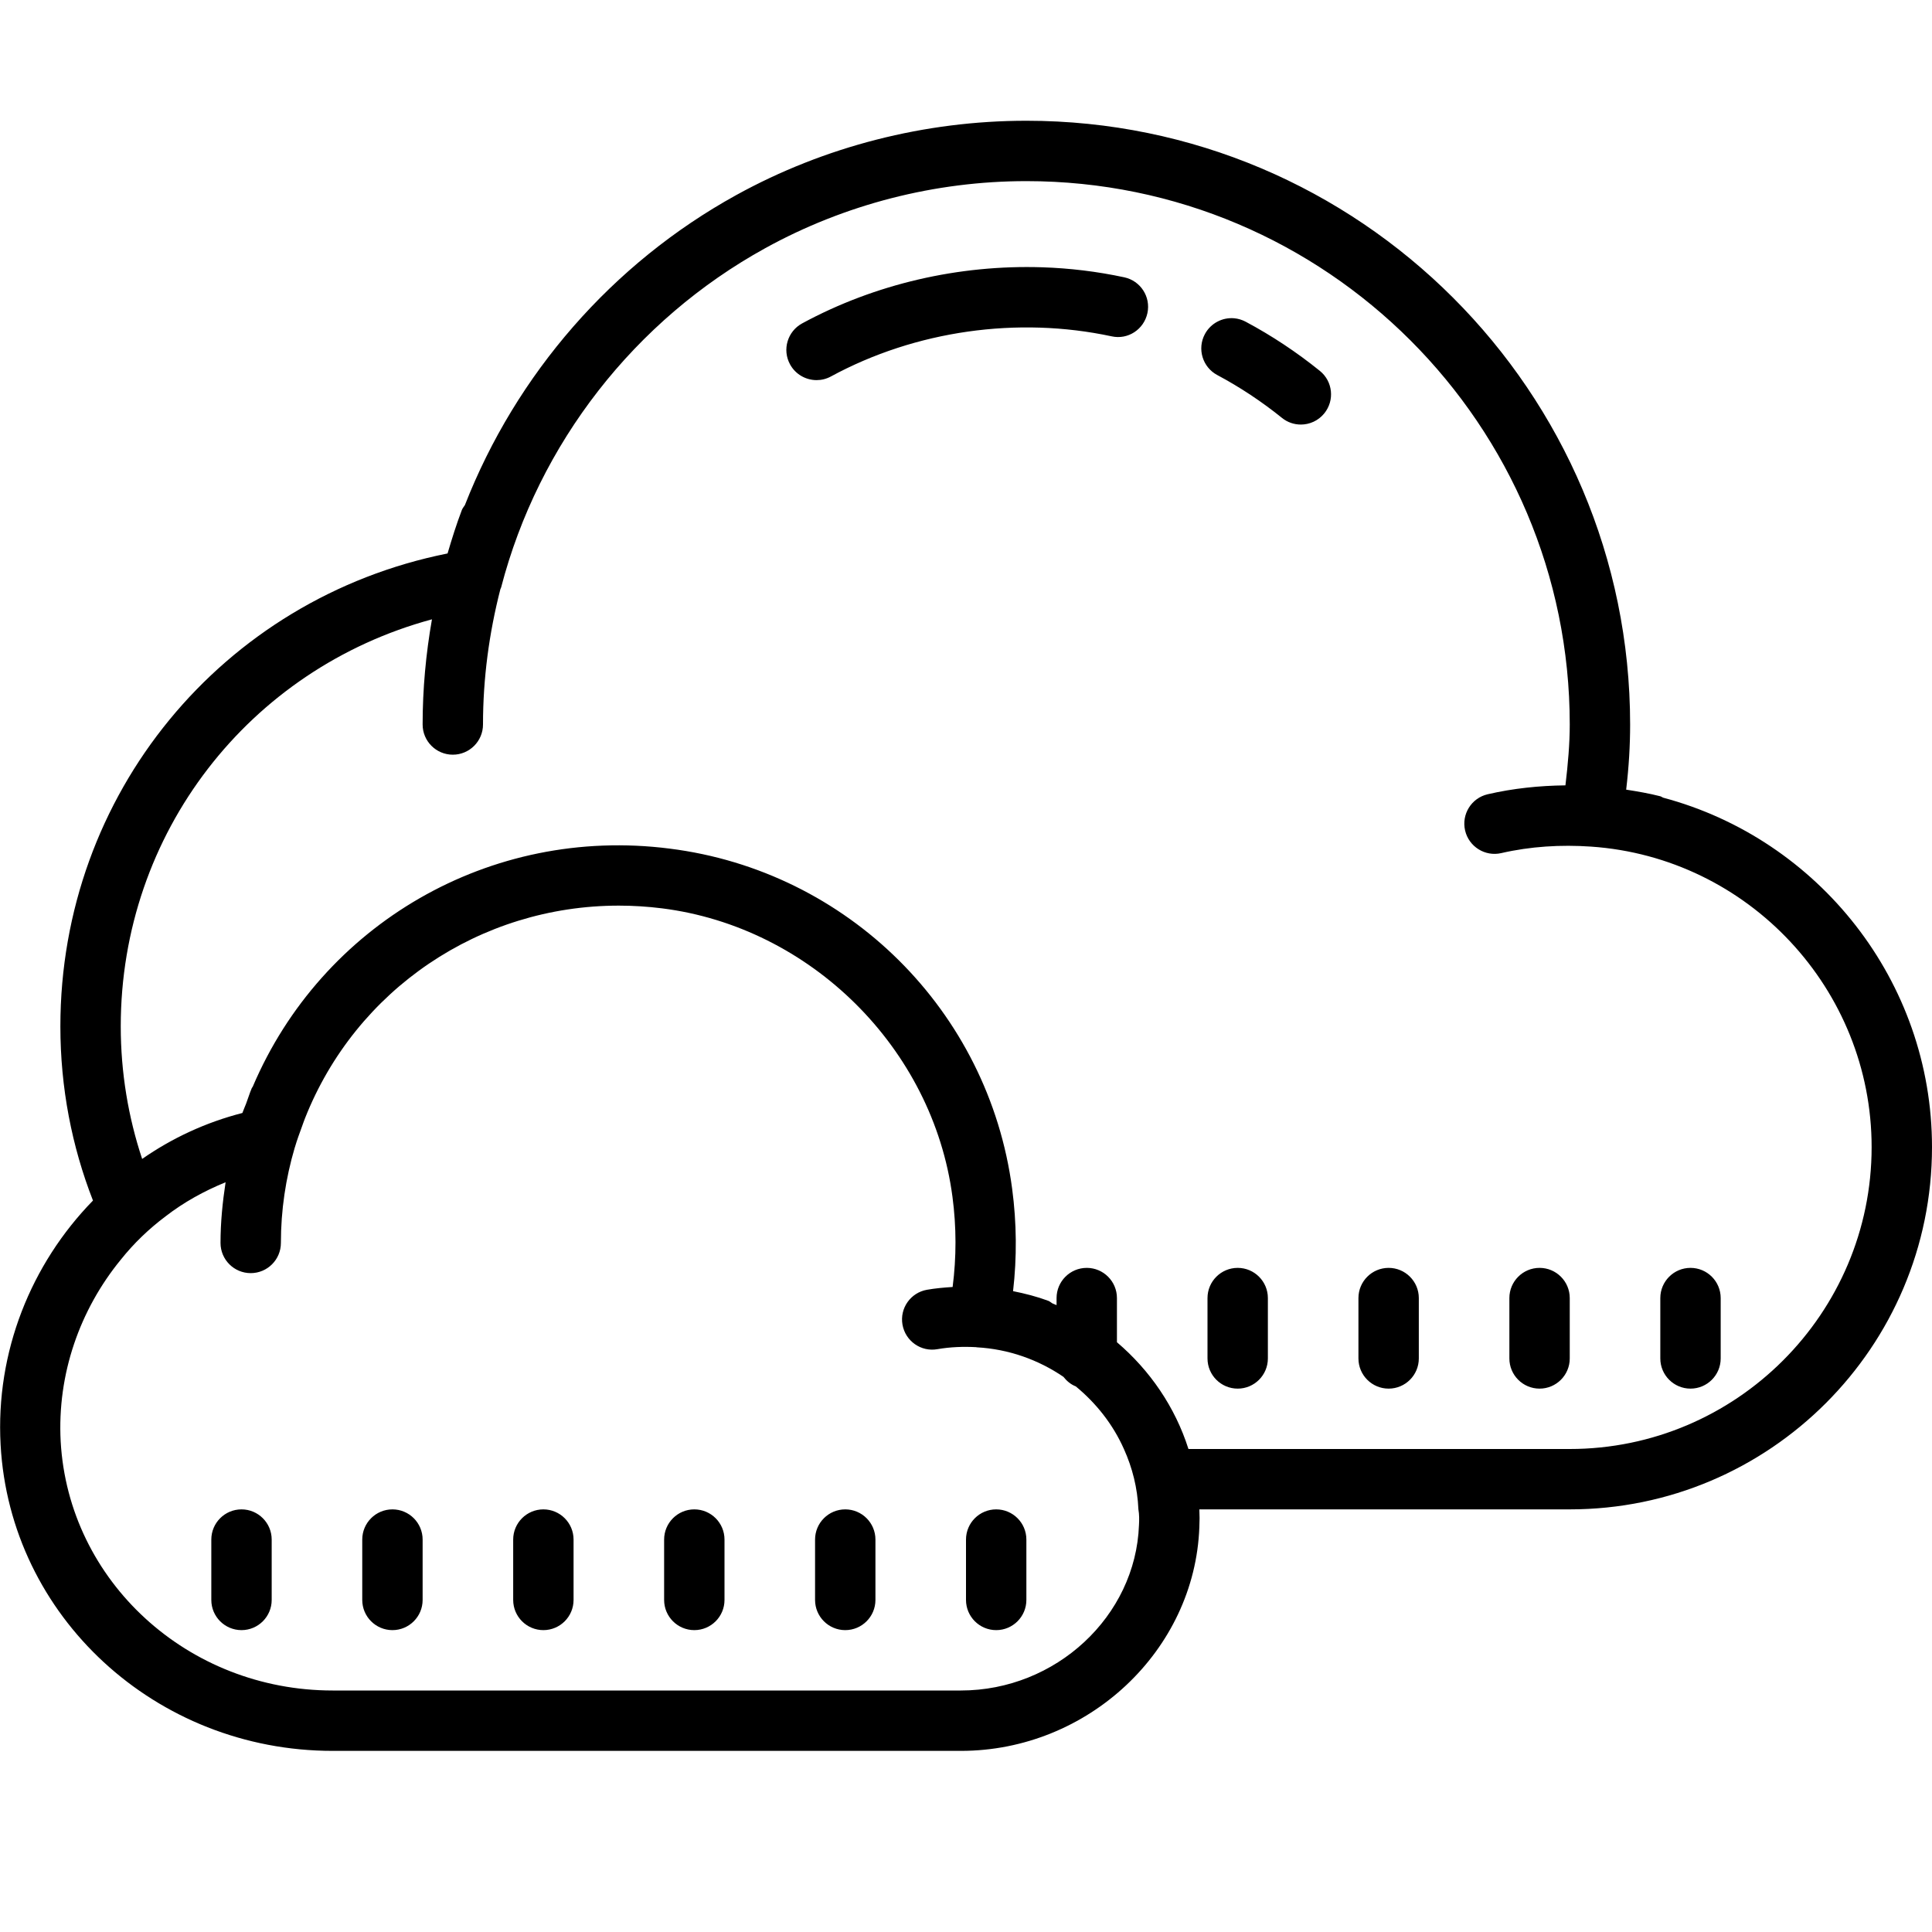
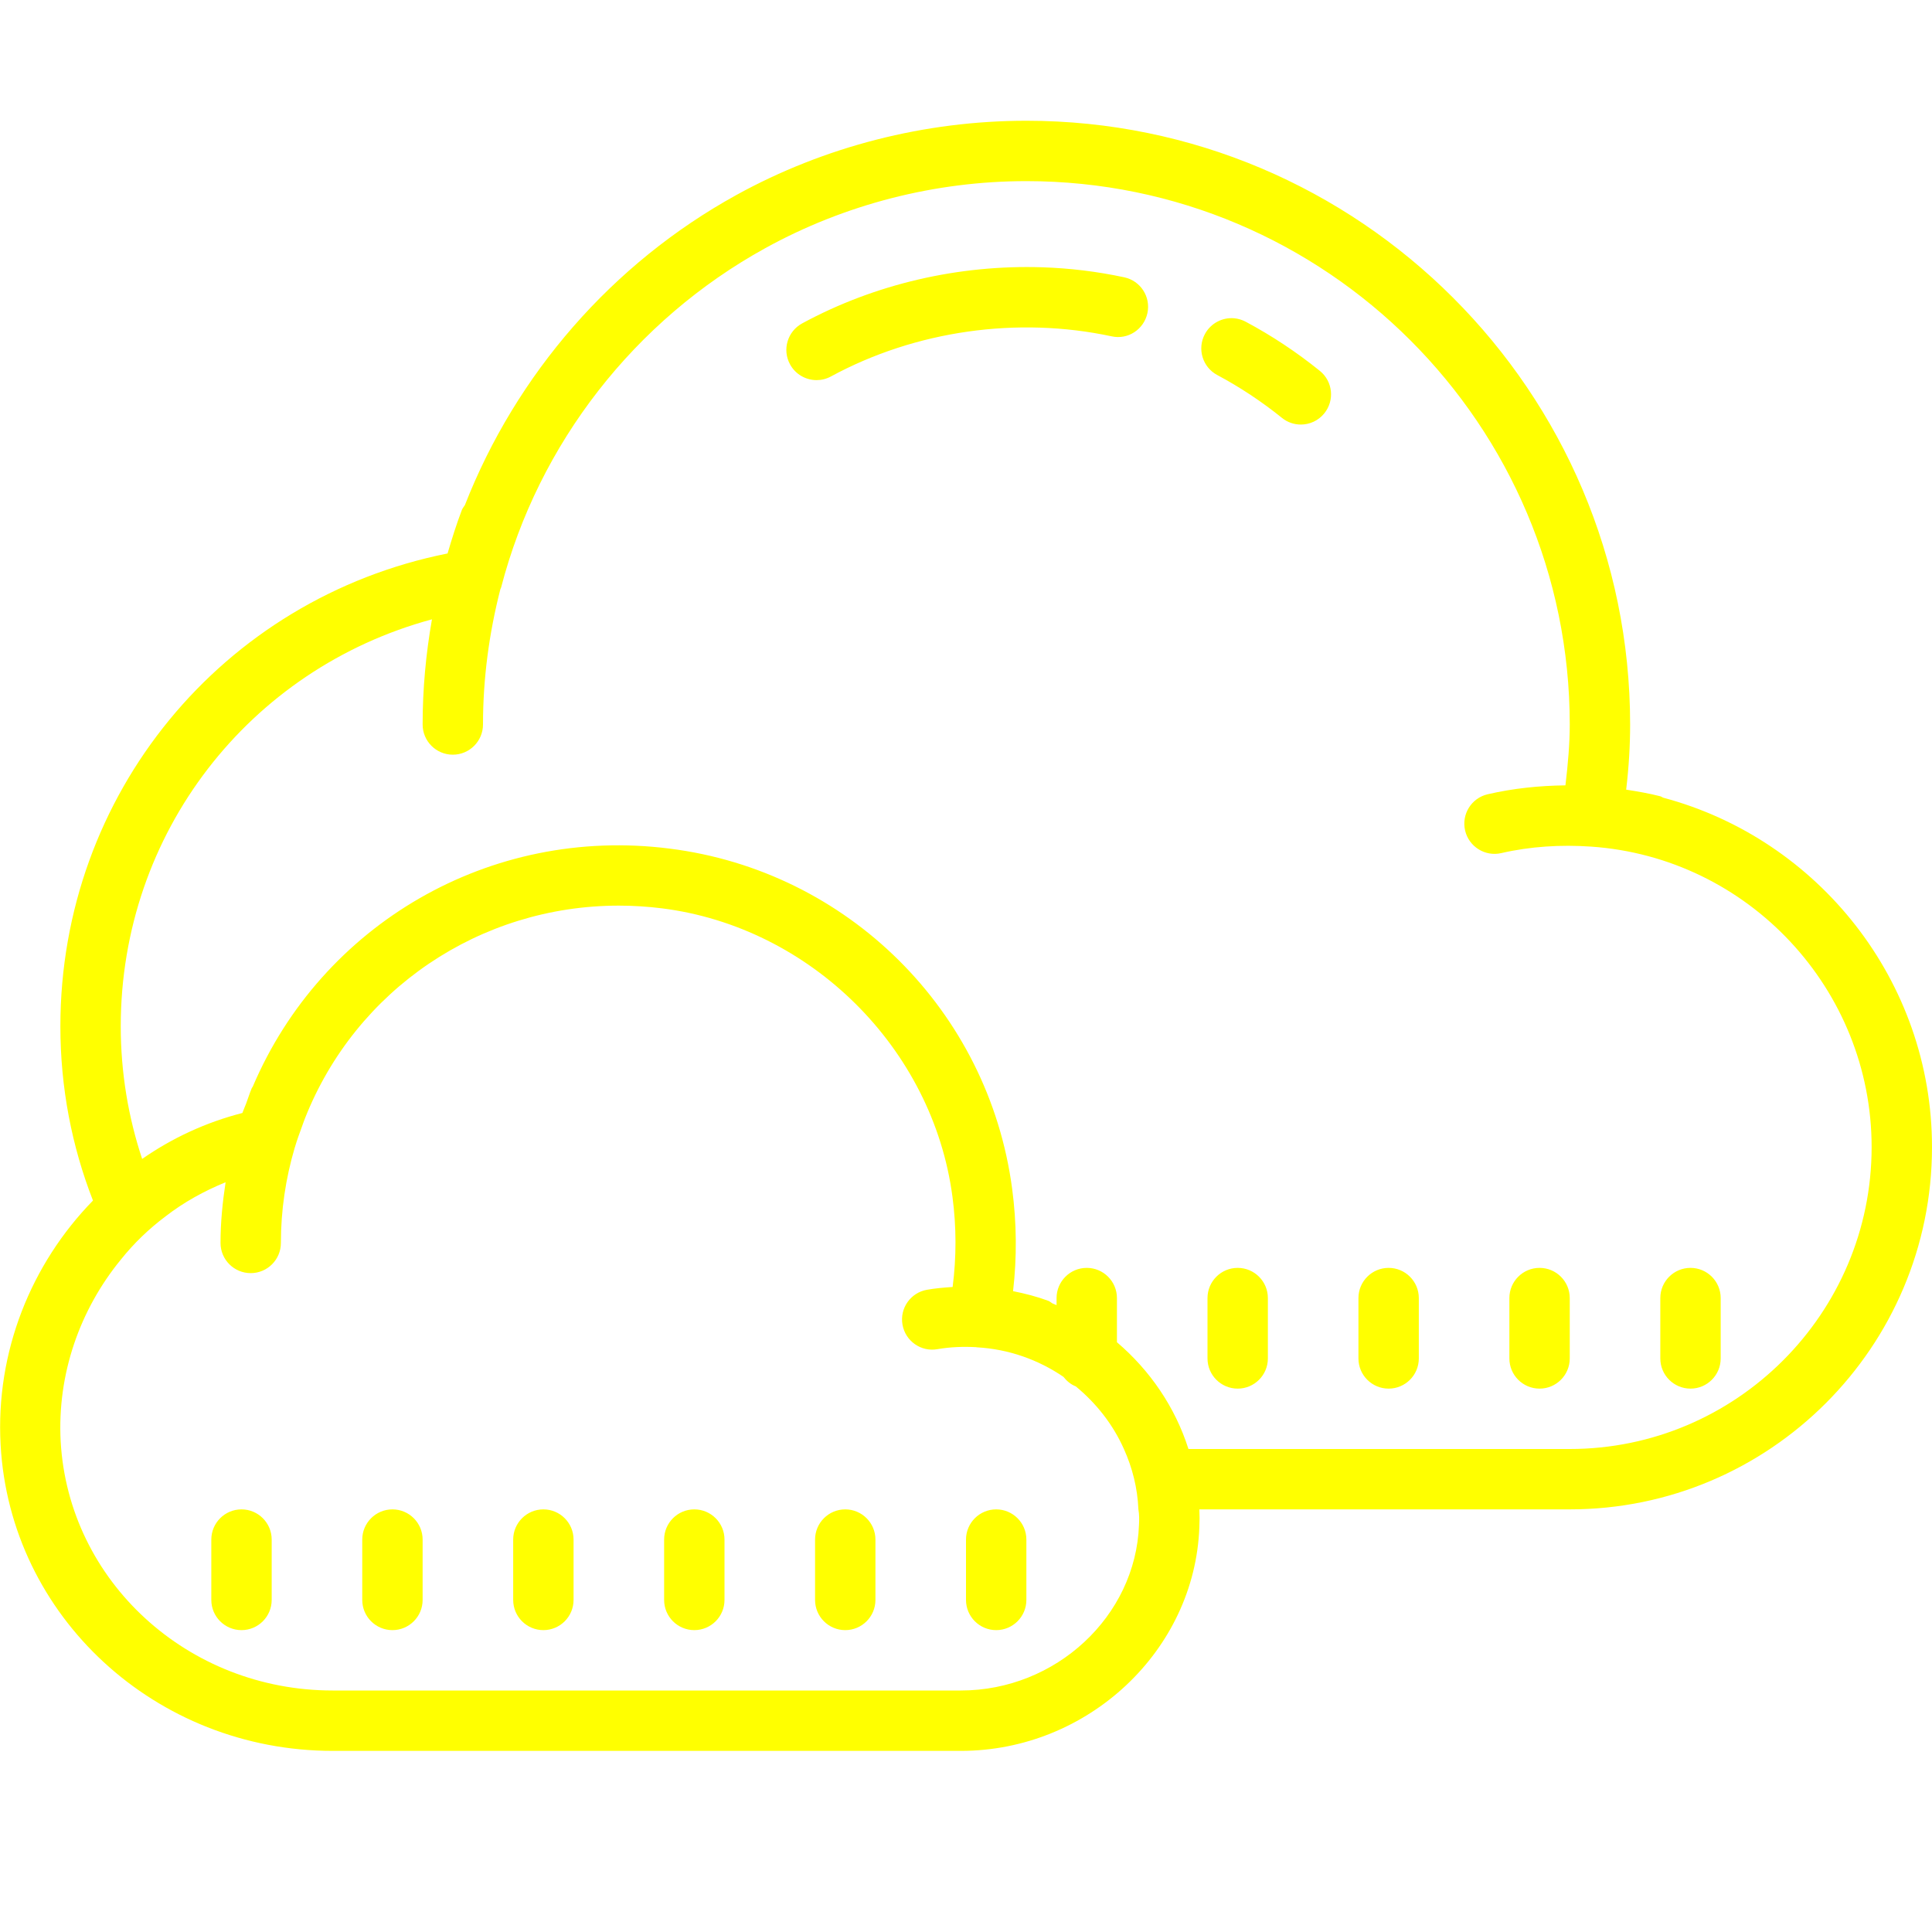
- <svg xmlns="http://www.w3.org/2000/svg" viewBox="0 0 64 64" fill="ffff00">
+ <svg xmlns="http://www.w3.org/2000/svg" viewBox="0 0 64 64" fill="#ffff00">
  <path d="M 34 4 C 30.64 4 27.311 4.851 24.391 6.461 C 20.279 8.727 17.098 12.396 15.4 16.732 C 15.367 16.785 15.325 16.83 15.301 16.891 C 15.12 17.366 14.969 17.849 14.826 18.334 C 7.354 19.829 2 26.315 2 34 C 2 36.03 2.38 37.98 3.08 39.77 C 1.03 41.87 -0.15 44.779 0.02 47.859 C 0.33 53.549 5.16 58 11.02 58 L 31.83 58 C 36.04 58 39.58 54.68 39.73 50.59 C 39.74 50.39 39.74 50.19 39.73 50 L 52 50 C 58.62 50 64 44.62 64 38 C 64 32.499 60.237 27.795 55.094 26.424 C 55.06 26.411 55.034 26.387 54.998 26.377 C 54.628 26.282 54.248 26.217 53.869 26.158 C 53.959 25.399 54 24.69 54 24 C 54 12.97 45.03 4 34 4 z M 34 6 C 43.93 6 52 14.07 52 24 C 52 24.628 51.942 25.305 51.857 26.016 C 50.989 26.026 50.121 26.116 49.281 26.311 C 48.743 26.436 48.409 26.972 48.533 27.51 C 48.657 28.048 49.197 28.384 49.732 28.26 C 50.7 28.037 51.708 27.976 52.705 28.045 C 57.918 28.402 62 32.772 62 38 C 62 43.51 57.51 48 52 48 L 39.369 48 C 38.929 46.612 38.093 45.394 37 44.463 L 37 43 C 37 42.448 36.552 42 36 42 C 35.448 42 35 42.448 35 43 L 35 43.234 C 34.954 43.215 34.908 43.194 34.861 43.176 C 34.813 43.148 34.777 43.109 34.723 43.09 C 34.346 42.95 33.954 42.85 33.559 42.771 C 33.689 41.651 33.679 40.511 33.529 39.381 C 32.749 33.481 28.08 28.851 22.18 28.111 C 16.228 27.352 10.659 30.624 8.373 35.996 C 8.364 36.015 8.348 36.028 8.34 36.047 C 8.269 36.214 8.218 36.386 8.154 36.555 C 8.114 36.662 8.067 36.761 8.029 36.869 C 6.819 37.179 5.699 37.701 4.709 38.391 C 4.25 37.011 4 35.53 4 34 C 4 27.593 8.257 22.153 14.309 20.516 C 14.108 21.66 14 22.823 14 24 C 14 24.552 14.448 25 15 25 C 15.552 25 16 24.552 16 24 C 16 22.473 16.202 20.974 16.576 19.516 C 16.582 19.497 16.595 19.481 16.6 19.461 C 17.84 14.691 21.03 10.601 25.35 8.221 C 27.98 6.771 30.97 6 34 6 z M 34.518 8.854 C 31.768 8.766 28.987 9.403 26.572 10.713 C 26.087 10.977 25.906 11.583 26.17 12.068 C 26.351 12.402 26.696 12.592 27.051 12.592 C 27.212 12.592 27.374 12.553 27.525 12.471 C 30.329 10.949 33.709 10.474 36.822 11.141 C 37.366 11.263 37.894 10.911 38.01 10.371 C 38.125 9.832 37.782 9.302 37.242 9.186 C 36.348 8.994 35.434 8.883 34.518 8.854 z M 40.885 10.543 C 40.497 10.508 40.107 10.704 39.912 11.07 C 39.652 11.557 39.836 12.164 40.324 12.424 C 41.076 12.825 41.797 13.303 42.465 13.842 C 42.65 13.992 42.871 14.064 43.092 14.064 C 43.384 14.064 43.671 13.937 43.869 13.693 C 44.217 13.264 44.152 12.634 43.723 12.287 C 42.956 11.667 42.13 11.119 41.266 10.658 C 41.144 10.593 41.014 10.555 40.885 10.543 z M 20.5 30 C 20.97 30 21.45 30.03 21.93 30.09 C 26.85 30.71 30.901 34.721 31.551 39.641 C 31.685 40.648 31.684 41.648 31.557 42.633 C 31.273 42.651 30.989 42.676 30.709 42.725 C 30.165 42.82 29.8 43.337 29.896 43.881 C 29.992 44.425 30.511 44.791 31.055 44.693 C 31.478 44.619 31.911 44.604 32.342 44.627 C 32.345 44.627 32.347 44.63 32.35 44.631 C 33.416 44.689 34.399 45.045 35.227 45.609 C 35.336 45.747 35.47 45.861 35.637 45.926 C 36.316 46.486 36.87 47.188 37.23 47.998 C 37.51 48.618 37.681 49.288 37.711 49.998 C 37.741 50.168 37.74 50.34 37.73 50.52 C 37.62 53.541 34.98 56 31.83 56 L 11.02 56 C 6.22 56 2.27 52.38 2.01 47.75 C 1.89 45.51 2.65 43.38 4 41.73 C 4.43 41.19 4.93 40.709 5.49 40.289 C 6.088 39.827 6.758 39.455 7.473 39.164 C 7.372 39.825 7.305 40.495 7.305 41.174 C 7.305 41.726 7.753 42.174 8.305 42.174 C 8.857 42.174 9.305 41.726 9.305 41.174 C 9.305 40.092 9.463 39.036 9.764 38.016 C 9.765 38.011 9.768 38.005 9.77 38 C 9.839 37.765 9.923 37.538 10.006 37.311 C 10.038 37.224 10.067 37.135 10.102 37.049 C 11.788 32.775 15.903 30 20.5 30 z M 41 42 C 40.448 42 40 42.448 40 43 L 40 45 C 40 45.552 40.448 46 41 46 C 41.552 46 42 45.552 42 45 L 42 43 C 42 42.448 41.552 42 41 42 z M 46 42 C 45.448 42 45 42.448 45 43 L 45 45 C 45 45.552 45.448 46 46 46 C 46.552 46 47 45.552 47 45 L 47 43 C 47 42.448 46.552 42 46 42 z M 51 42 C 50.448 42 50 42.448 50 43 L 50 45 C 50 45.552 50.448 46 51 46 C 51.552 46 52 45.552 52 45 L 52 43 C 52 42.448 51.552 42 51 42 z M 56 42 C 55.448 42 55 42.448 55 43 L 55 45 C 55 45.552 55.448 46 56 46 C 56.552 46 57 45.552 57 45 L 57 43 C 57 42.448 56.552 42 56 42 z M 8 50 C 7.448 50 7 50.448 7 51 L 7 53 C 7 53.552 7.448 54 8 54 C 8.552 54 9 53.552 9 53 L 9 51 C 9 50.448 8.552 50 8 50 z M 13 50 C 12.448 50 12 50.448 12 51 L 12 53 C 12 53.552 12.448 54 13 54 C 13.552 54 14 53.552 14 53 L 14 51 C 14 50.448 13.552 50 13 50 z M 18 50 C 17.448 50 17 50.448 17 51 L 17 53 C 17 53.552 17.448 54 18 54 C 18.552 54 19 53.552 19 53 L 19 51 C 19 50.448 18.552 50 18 50 z M 23 50 C 22.448 50 22 50.448 22 51 L 22 53 C 22 53.552 22.448 54 23 54 C 23.552 54 24 53.552 24 53 L 24 51 C 24 50.448 23.552 50 23 50 z M 28 50 C 27.448 50 27 50.448 27 51 L 27 53 C 27 53.552 27.448 54 28 54 C 28.552 54 29 53.552 29 53 L 29 51 C 29 50.448 28.552 50 28 50 z M 33 50 C 32.448 50 32 50.448 32 51 L 32 53 C 32 53.552 32.448 54 33 54 C 33.552 54 34 53.552 34 53 L 34 51 C 34 50.448 33.552 50 33 50 z" />
</svg>
